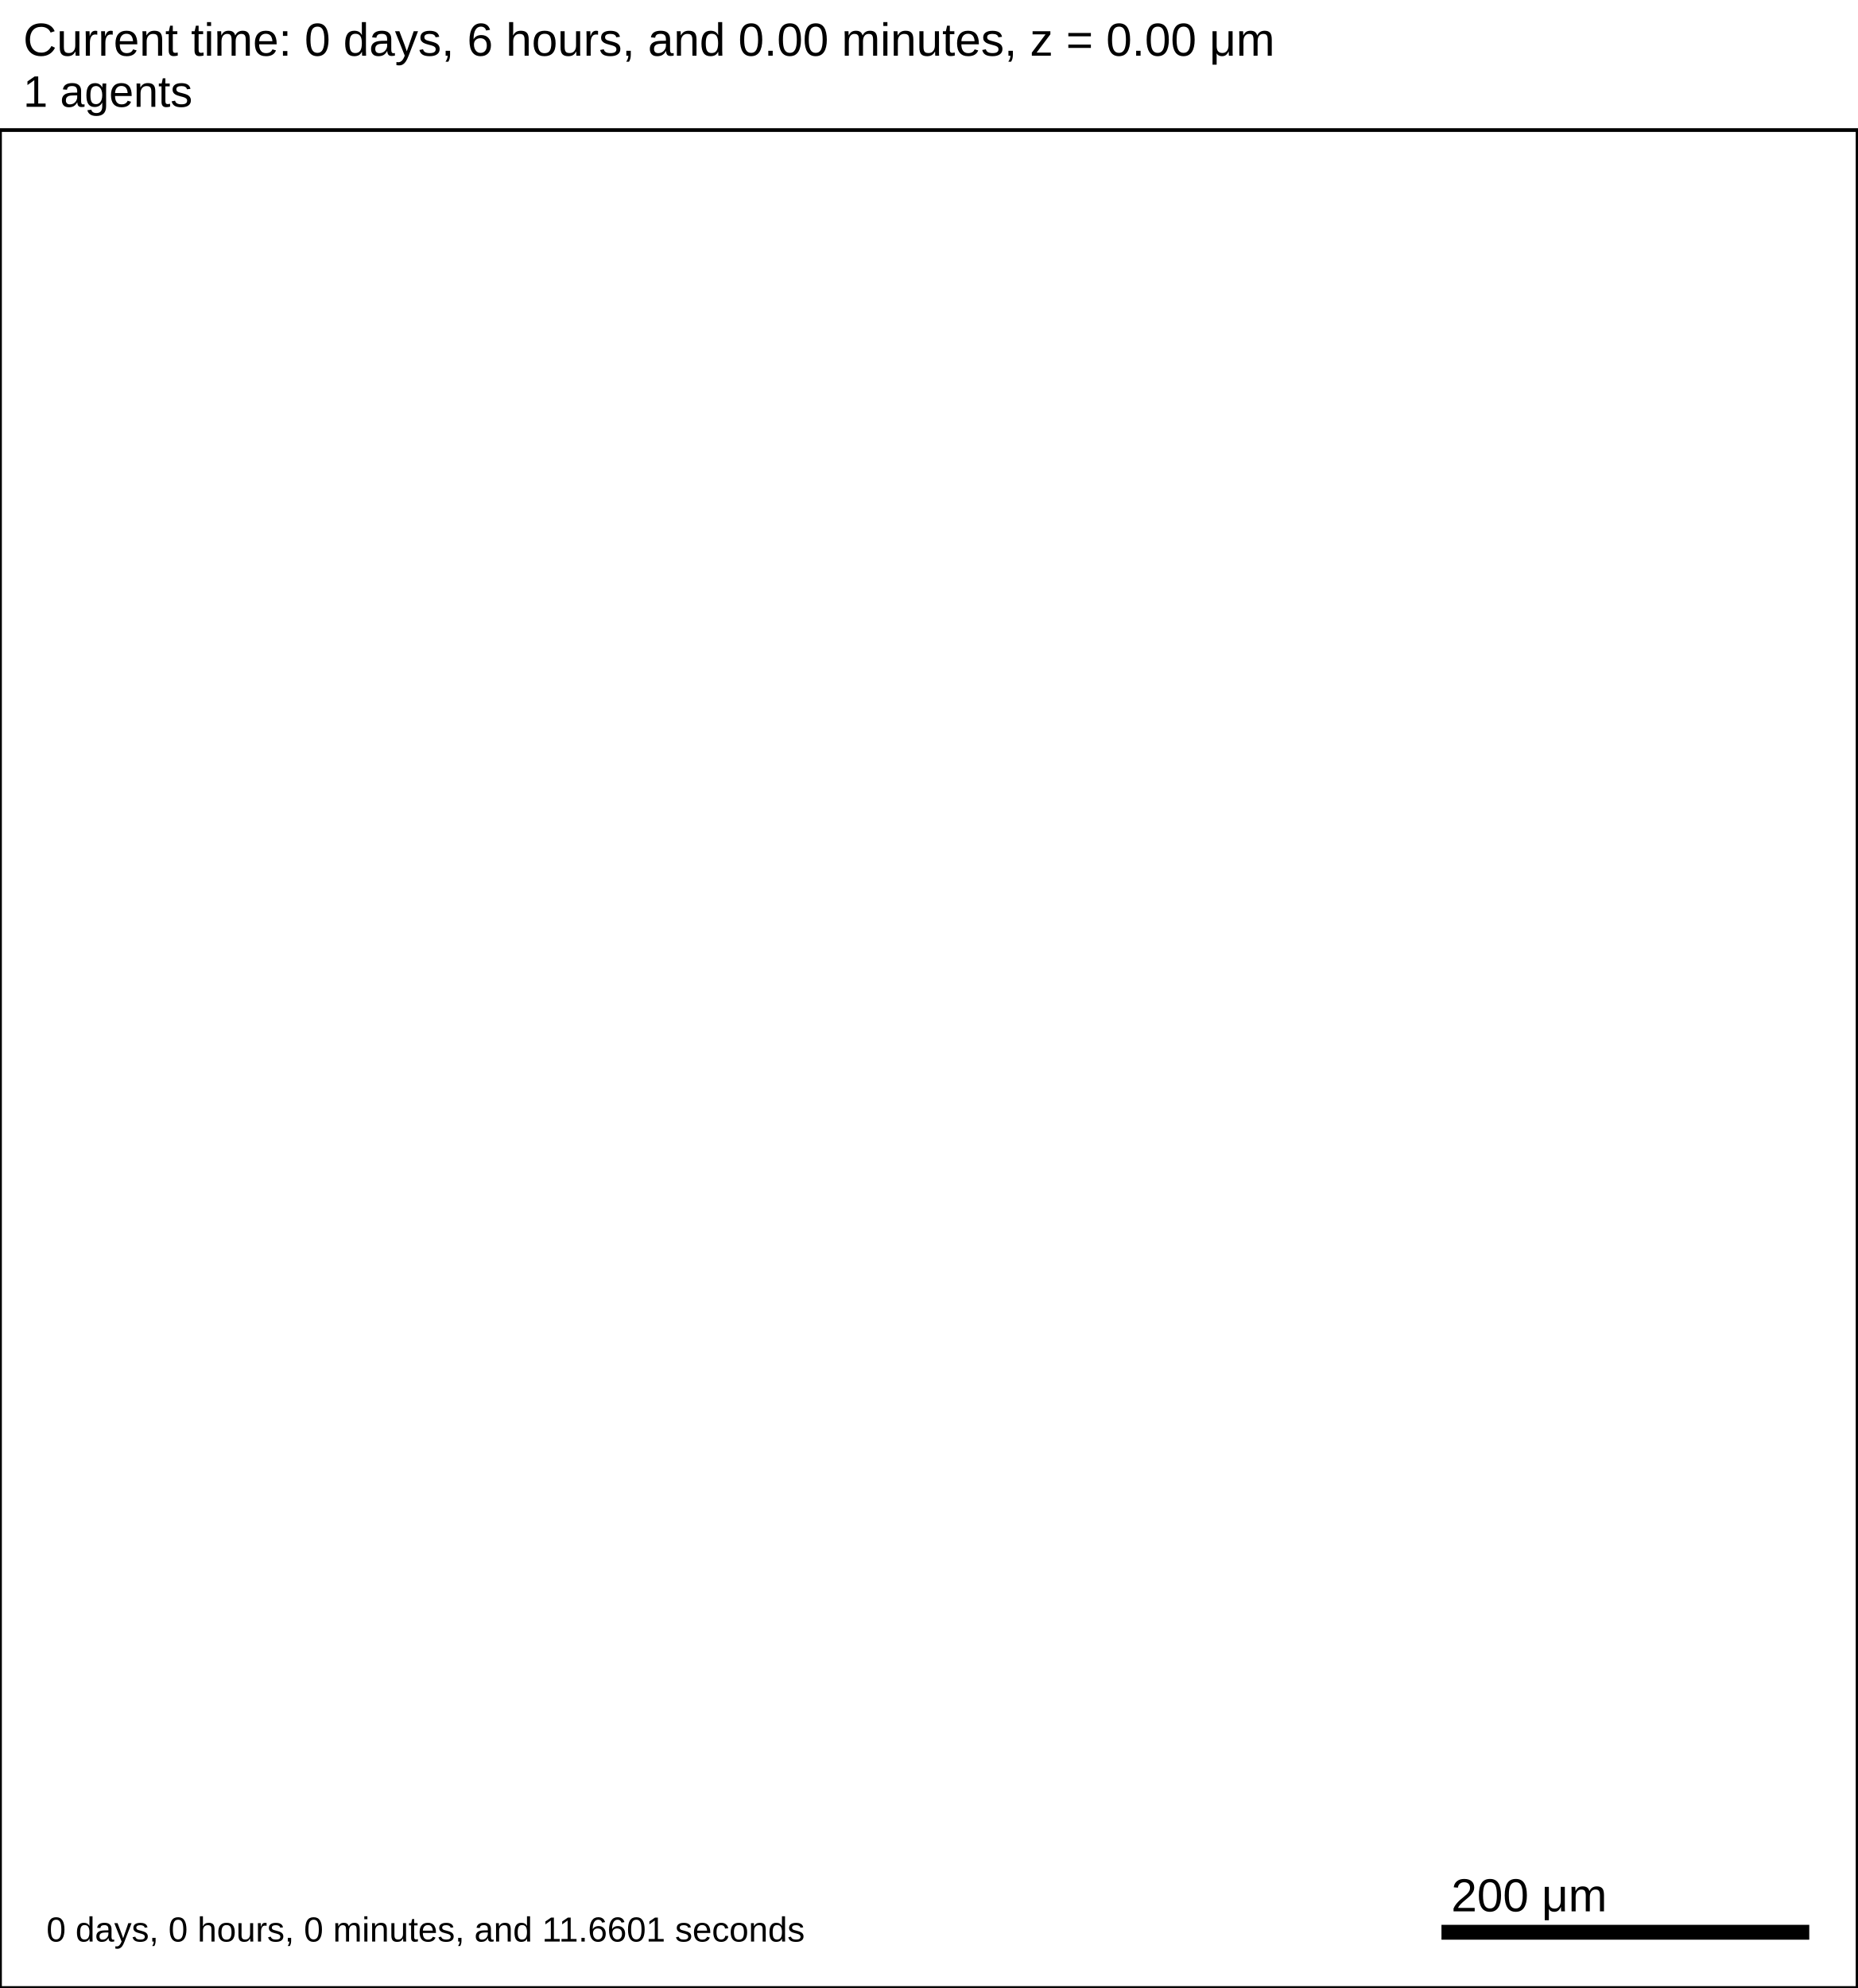
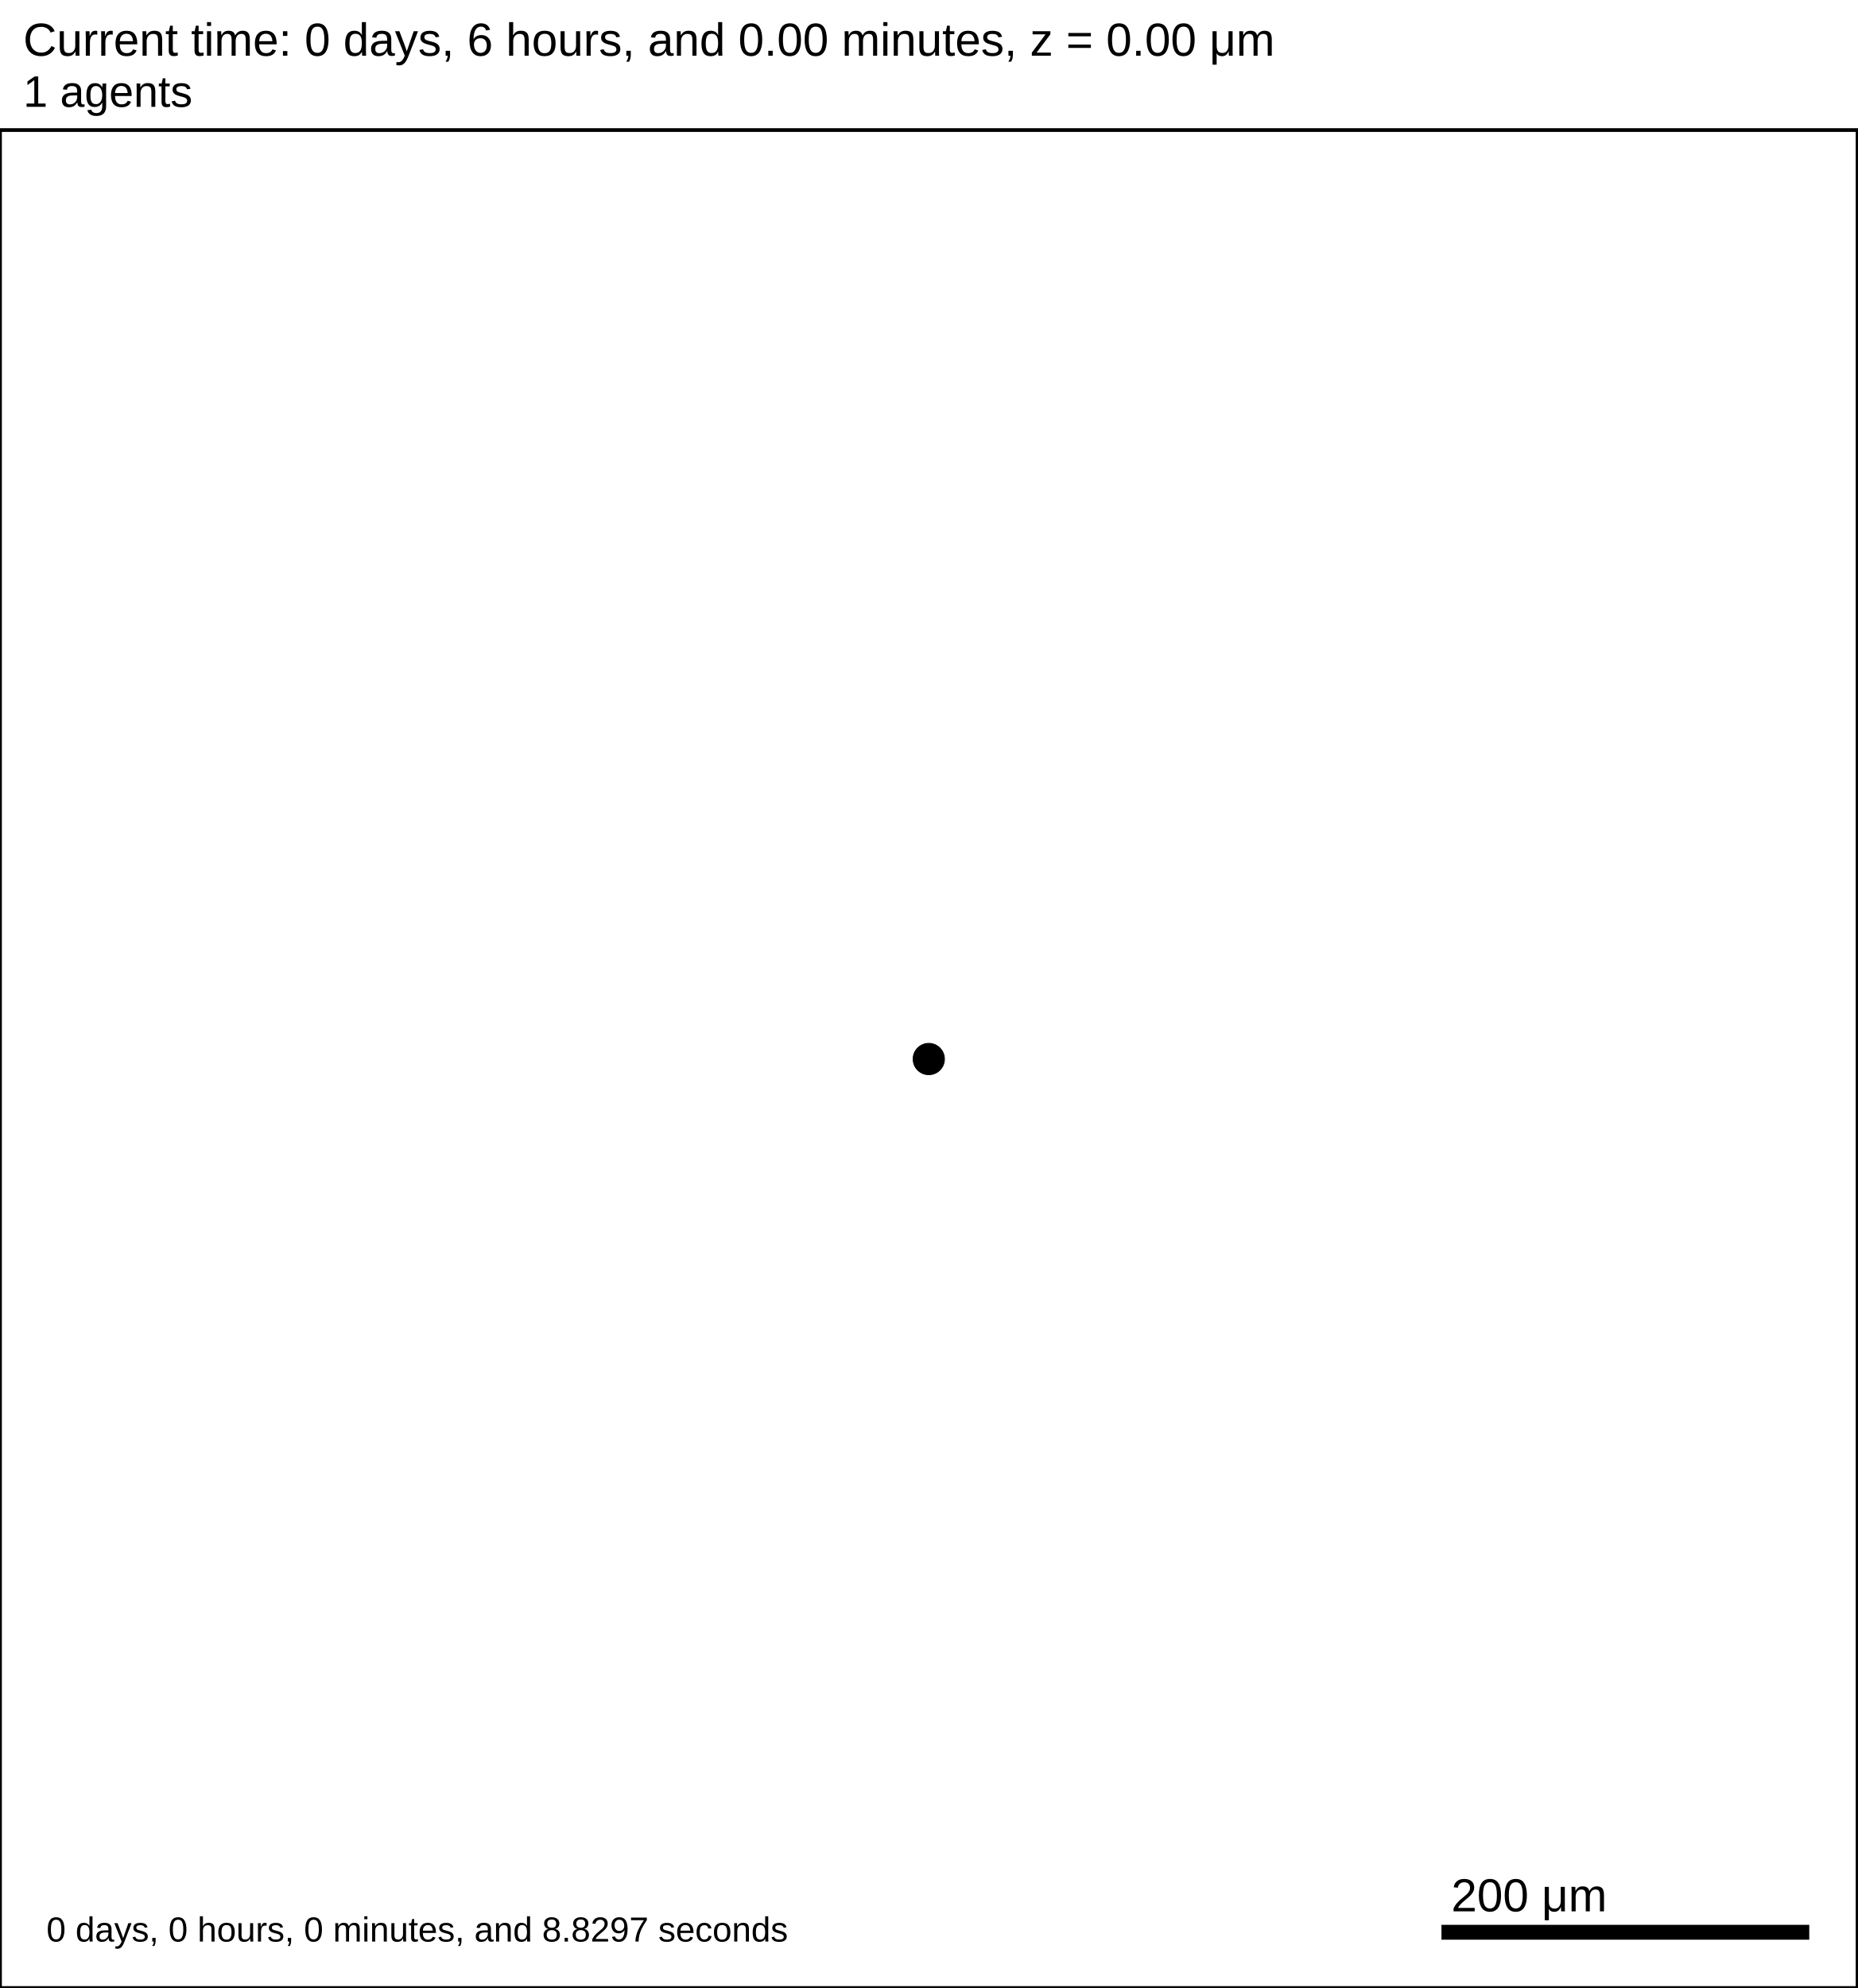
<svg xmlns="http://www.w3.org/2000/svg" version="1.1" width="1000" height="1070" id="svg2">
  <rect x="0" y="0" width="1000" height="1070" stroke-width="2" stroke="white" fill="white" />
  <text x="12.5" y="30" font-family="Arial" font-size="25" fill="black">
   Current time: 0 days, 6 hours, and 0.00 minutes, z = 0.00 μm
  </text>
  <text x="12.5" y="57.5" font-family="Arial" font-size="23.75" fill="black">
   1 agents
  </text>
  <g id="tissue" transform="translate(0,1070) scale(1,-1)">
    <g id="ECM">
  </g>
    <g id="cells">
      <g id="cell0">
-         <circle cx="500" cy="500" r="8.413" stroke-width="0.5" stroke="none" fill="none" />
-         <circle cx="500" cy="500" r="5.052" stroke-width="0.5" stroke="none" fill="none" />
+         <circle cx="500" cy="500" r="8.413" stroke-width="0.5" stroke="rgb(0,0,0)" fill="rgb(0,0,0)" />
+         <circle cx="500" cy="500" r="5.052" stroke-width="0.5" stroke="rgb(0,0,0)" fill="rgb(0,0,0)" />
      </g>
    </g>
  </g>
  <rect x="775" y="1035" width="200" height="10" stroke-width="2" stroke="rgb(255,255,255)" fill="rgb(0,0,0)" />
  <text x="781.25" y="1028.75" font-family="Arial" font-size="25" fill="black">
   200 μm
  </text>
  <text x="25" y="1045" font-family="Arial" font-size="18.75" fill="black">
-    0 days, 0 hours, 0 minutes, and 11.6601 seconds
+    0 days, 0 hours, 0 minutes, and 8.8297 seconds
  </text>
  <rect x="0" y="70" width="1000" height="1000" stroke-width="2" stroke="rgb(0,0,0)" fill="none" />
</svg>
